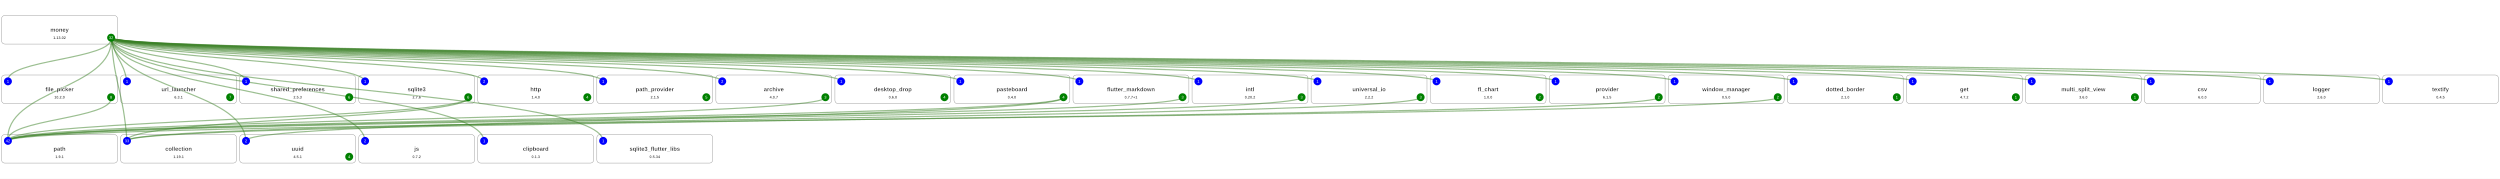
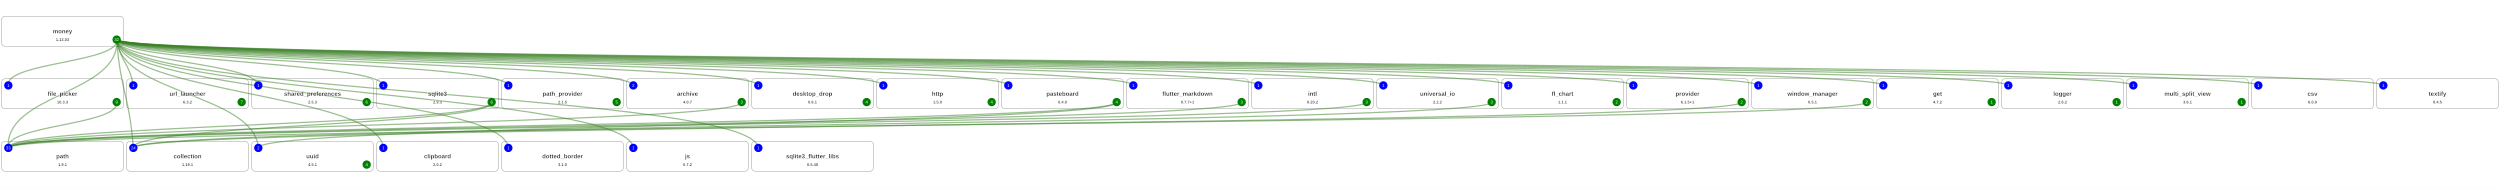
- <svg xmlns="http://www.w3.org/2000/svg" width="6300" height="450" font-family="Arial, Helvetica, sans-serif">
+ <svg xmlns="http://www.w3.org/2000/svg" width="6000" height="450" font-family="Arial, Helvetica, sans-serif">
  <style>
    .layerRectangle {
      stroke: black;
      stroke-dasharray: 5,5;
      fill: url('#layers')
    }
    .layerText {
      fill: purple;
      font-size: 150%;
      filter: url(#outlineWhite);
    }
    .nodeFolder {
      fill: #aaaaaa;
      opacity: 0.3;
      stroke: whitesmoke;
    }
    .nodeFile {
      fill: #ffffff;
      opacity: 0.9;
      stroke: gray;
    }
    .folderName {
      font-size: 180%;
      fill : white;
      font-weight: bolder;
      text-anchor: start;
      letter-spacing : 1px;
      dominant-baseline: hanging;
      filter: url(#shadow);
    }
    .nodeName {
      fill : black;
      font-weight: bold;
      text-anchor: middle;
      dominant-baseline: central;
      filter: url(#outlineWhite);
    }
    .line {
      fill : none;
      stroke-width: 3;
      opacity: 0.5;
    }
    .line:hover {
      stroke-width: 6;
      opacity: 1;
    }
</style>
  <defs id="idSvgDef">
    <linearGradient id="layers" gradientTransform="rotate(90)">
      <stop offset="0%" stop-color="#691872" stop-opacity="0.1" />
      <stop offset="100%" stop-color="#691872" stop-opacity="0.3" />
    </linearGradient>
    <filter id="shadow">
      <feGaussianBlur in="SourceAlpha" stdDeviation="2" />
      <feOffset dx="1" dy="1" result="offsetblur" />
      <feFlood flood-color="black" />
      <feComposite in2="offsetblur" operator="in" />
      <feMerge>
        <feMergeNode />
        <feMergeNode in="SourceGraphic" />
      </feMerge>
    </filter>
    <filter id="outlineWhite">
      <feMorphology in="SourceAlpha" result="DILATED" operator="dilate" radius="2" />
      <feFlood flood-color="white" flood-opacity="0.5" result="WHITE" />
      <feComposite in="WHITE" in2="DILATED" operator="in" result="OUTLINE" />
      <feMerge>
        <feMergeNode in="OUTLINE" />
        <feMergeNode in="SourceGraphic" />
      </feMerge>
    </filter>
    <filter id="outlineBlack">
      <feMorphology in="SourceAlpha" result="DILATED" operator="dilate" radius="2" />
      <feFlood flood-color="black" flood-opacity="0.5" result="BLACK" />
      <feComposite in="BLACK" in2="DILATED" operator="in" result="OUTLINE" />
      <feMerge>
        <feMergeNode in="OUTLINE" />
        <feMergeNode in="SourceGraphic" />
      </feMerge>
    </filter>
    <marker id="lineEnd" viewBox="0 -5 30 10" refX="12" orient="auto">
      <path d="M0,-16L32,0L0,16" fill="#3058FF" opacity="0.67" />
    </marker>
    <marker id="lineStart" viewBox="0 -4 8 8" refX="4" orient="auto">
      <circle cx="4" r="4" fill="#377E22" />
    </marker>
  </defs>
  <rect width="100%" height="100%" fill="white" />
  <rect width="100%" height="100%" fill="white" />
  <g id="Node_archive">
-     <rect x="1804" y="189" width="292" height="72" rx="8" ry="8" class="nodeFile" />
+     <rect x="1504" y="189" width="292" height="72" rx="8" ry="8" class="nodeFile" />
  </g>
  <g id="Node_path">
    <rect x="4" y="339" width="292" height="72" rx="8" ry="8" class="nodeFile" />
  </g>
  <g id="Node_file_picker">
    <rect x="4" y="189" width="292" height="72" rx="8" ry="8" class="nodeFile" />
  </g>
  <g id="Node_flutter_markdown">
    <rect x="2704" y="189" width="292" height="72" rx="8" ry="8" class="nodeFile" />
  </g>
  <g id="Node_intl">
    <rect x="3004" y="189" width="292" height="72" rx="8" ry="8" class="nodeFile" />
  </g>
  <g id="Node_money">
    <rect x="4" y="39" width="292" height="72" rx="8" ry="8" class="nodeFile" />
  </g>
  <g id="Node_clipboard">
-     <rect x="1204" y="339" width="292" height="72" rx="8" ry="8" class="nodeFile" />
+     <rect x="904" y="339" width="292" height="72" rx="8" ry="8" class="nodeFile" />
  </g>
  <g id="Node_collection">
    <rect x="304" y="339" width="292" height="72" rx="8" ry="8" class="nodeFile" />
  </g>
  <g id="Node_csv">
    <rect x="5404" y="189" width="292" height="72" rx="8" ry="8" class="nodeFile" />
  </g>
  <g id="Node_desktop_drop">
-     <rect x="2104" y="189" width="292" height="72" rx="8" ry="8" class="nodeFile" />
+     <rect x="1804" y="189" width="292" height="72" rx="8" ry="8" class="nodeFile" />
  </g>
  <g id="Node_dotted_border">
-     <rect x="4504" y="189" width="292" height="72" rx="8" ry="8" class="nodeFile" />
+     <rect x="1204" y="339" width="292" height="72" rx="8" ry="8" class="nodeFile" />
  </g>
  <g id="Node_fl_chart">
    <rect x="3604" y="189" width="292" height="72" rx="8" ry="8" class="nodeFile" />
  </g>
  <g id="Node_get">
+     <rect x="4504" y="189" width="292" height="72" rx="8" ry="8" class="nodeFile" />
+   </g>
+   <g id="Node_http">
+     <rect x="2104" y="189" width="292" height="72" rx="8" ry="8" class="nodeFile" />
+   </g>
+   <g id="Node_js">
+     <rect x="1504" y="339" width="292" height="72" rx="8" ry="8" class="nodeFile" />
+   </g>
+   <g id="Node_logger">
    <rect x="4804" y="189" width="292" height="72" rx="8" ry="8" class="nodeFile" />
-   </g>
-   <g id="Node_http">
-     <rect x="1204" y="189" width="292" height="72" rx="8" ry="8" class="nodeFile" />
-   </g>
-   <g id="Node_js">
-     <rect x="904" y="339" width="292" height="72" rx="8" ry="8" class="nodeFile" />
-   </g>
-   <g id="Node_logger">
-     <rect x="5704" y="189" width="292" height="72" rx="8" ry="8" class="nodeFile" />
  </g>
  <g id="Node_multi_split_view">
    <rect x="5104" y="189" width="292" height="72" rx="8" ry="8" class="nodeFile" />
  </g>
  <g id="Node_pasteboard">
    <rect x="2404" y="189" width="292" height="72" rx="8" ry="8" class="nodeFile" />
  </g>
  <g id="Node_path_provider">
-     <rect x="1504" y="189" width="292" height="72" rx="8" ry="8" class="nodeFile" />
+     <rect x="1204" y="189" width="292" height="72" rx="8" ry="8" class="nodeFile" />
  </g>
  <g id="Node_provider">
    <rect x="3904" y="189" width="292" height="72" rx="8" ry="8" class="nodeFile" />
  </g>
  <g id="Node_shared_preferences">
    <rect x="604" y="189" width="292" height="72" rx="8" ry="8" class="nodeFile" />
  </g>
  <g id="Node_sqlite3">
    <rect x="904" y="189" width="292" height="72" rx="8" ry="8" class="nodeFile" />
  </g>
  <g id="Node_sqlite3_flutter_libs">
-     <rect x="1504" y="339" width="292" height="72" rx="8" ry="8" class="nodeFile" />
+     <rect x="1804" y="339" width="292" height="72" rx="8" ry="8" class="nodeFile" />
  </g>
  <g id="Node_textify">
-     <rect x="6004" y="189" width="292" height="72" rx="8" ry="8" class="nodeFile" />
+     <rect x="5704" y="189" width="292" height="72" rx="8" ry="8" class="nodeFile" />
  </g>
  <g id="Node_universal_io">
    <rect x="3304" y="189" width="292" height="72" rx="8" ry="8" class="nodeFile" />
  </g>
  <g id="Node_url_launcher">
    <rect x="304" y="189" width="292" height="72" rx="8" ry="8" class="nodeFile" />
  </g>
  <g id="Node_uuid">
    <rect x="604" y="339" width="292" height="72" rx="8" ry="8" class="nodeFile" />
  </g>
  <g id="Node_window_manager">
    <rect x="4204" y="189" width="292" height="72" rx="8" ry="8" class="nodeFile" />
  </g>
  <g id="Edges">
-     <path class="line" d="M2080 245 C 2090 300,10 300, 20 355" fill="none" stroke="#377E22">
+     <path class="line" d="M1780 245 C 1790 300,10 300, 20 355" fill="none" stroke="#377E22">
      </path>
    <path class="line" d="M280 245 C 290 300,10 300, 20 355" fill="none" stroke="#377E22">
      </path>
    <path class="line" d="M2980 245 C 2990 300,10 300, 20 355" fill="none" stroke="#377E22">
      </path>
    <path class="line" d="M3280 245 C 3290 300,10 300, 20 355" fill="none" stroke="#377E22">
      </path>
+     <path class="line" d="M280 95 C 290 150,1510 150, 1520 205" fill="none" stroke="#377E22">
+       </path>
+     <path class="line" d="M280 95 C 290 225,910 225, 920 355" fill="none" stroke="#377E22">
+       </path>
+     <path class="line" d="M280 95 C 290 225,310 225, 320 355" fill="none" stroke="#377E22">
+       </path>
+     <path class="line" d="M280 95 C 290 150,5410 150, 5420 205" fill="none" stroke="#377E22">
+       </path>
    <path class="line" d="M280 95 C 290 150,1810 150, 1820 205" fill="none" stroke="#377E22">
      </path>
    <path class="line" d="M280 95 C 290 225,1210 225, 1220 355" fill="none" stroke="#377E22">
      </path>
-     <path class="line" d="M280 95 C 290 225,310 225, 320 355" fill="none" stroke="#377E22">
-       </path>
-     <path class="line" d="M280 95 C 290 150,5410 150, 5420 205" fill="none" stroke="#377E22">
+     <path class="line" d="M280 95 C 290 150,10 150, 20 205" fill="none" stroke="#377E22">
+       </path>
+     <path class="line" d="M280 95 C 290 150,3610 150, 3620 205" fill="none" stroke="#377E22">
+       </path>
+     <path class="line" d="M280 95 C 290 150,2710 150, 2720 205" fill="none" stroke="#377E22">
+       </path>
+     <path class="line" d="M280 95 C 290 150,4510 150, 4520 205" fill="none" stroke="#377E22">
      </path>
    <path class="line" d="M280 95 C 290 150,2110 150, 2120 205" fill="none" stroke="#377E22">
      </path>
-     <path class="line" d="M280 95 C 290 150,4510 150, 4520 205" fill="none" stroke="#377E22">
-       </path>
-     <path class="line" d="M280 95 C 290 150,10 150, 20 205" fill="none" stroke="#377E22">
-       </path>
-     <path class="line" d="M280 95 C 290 150,3610 150, 3620 205" fill="none" stroke="#377E22">
-       </path>
-     <path class="line" d="M280 95 C 290 150,2710 150, 2720 205" fill="none" stroke="#377E22">
+     <path class="line" d="M280 95 C 290 150,3010 150, 3020 205" fill="none" stroke="#377E22">
+       </path>
+     <path class="line" d="M280 95 C 290 225,1510 225, 1520 355" fill="none" stroke="#377E22">
      </path>
    <path class="line" d="M280 95 C 290 150,4810 150, 4820 205" fill="none" stroke="#377E22">
      </path>
+     <path class="line" d="M280 95 C 290 150,5110 150, 5120 205" fill="none" stroke="#377E22">
+       </path>
+     <path class="line" d="M280 95 C 290 150,2410 150, 2420 205" fill="none" stroke="#377E22">
+       </path>
+     <path class="line" d="M280 95 C 290 225,10 225, 20 355" fill="none" stroke="#377E22">
+       </path>
    <path class="line" d="M280 95 C 290 150,1210 150, 1220 205" fill="none" stroke="#377E22">
      </path>
-     <path class="line" d="M280 95 C 290 150,3010 150, 3020 205" fill="none" stroke="#377E22">
-       </path>
-     <path class="line" d="M280 95 C 290 225,910 225, 920 355" fill="none" stroke="#377E22">
+     <path class="line" d="M280 95 C 290 150,3910 150, 3920 205" fill="none" stroke="#377E22">
+       </path>
+     <path class="line" d="M280 95 C 290 150,610 150, 620 205" fill="none" stroke="#377E22">
+       </path>
+     <path class="line" d="M280 95 C 290 150,910 150, 920 205" fill="none" stroke="#377E22">
+       </path>
+     <path class="line" d="M280 95 C 290 225,1810 225, 1820 355" fill="none" stroke="#377E22">
      </path>
    <path class="line" d="M280 95 C 290 150,5710 150, 5720 205" fill="none" stroke="#377E22">
      </path>
-     <path class="line" d="M280 95 C 290 150,5110 150, 5120 205" fill="none" stroke="#377E22">
-       </path>
-     <path class="line" d="M280 95 C 290 150,2410 150, 2420 205" fill="none" stroke="#377E22">
-       </path>
-     <path class="line" d="M280 95 C 290 225,10 225, 20 355" fill="none" stroke="#377E22">
-       </path>
-     <path class="line" d="M280 95 C 290 150,1510 150, 1520 205" fill="none" stroke="#377E22">
-       </path>
-     <path class="line" d="M280 95 C 290 150,3910 150, 3920 205" fill="none" stroke="#377E22">
-       </path>
-     <path class="line" d="M280 95 C 290 150,610 150, 620 205" fill="none" stroke="#377E22">
-       </path>
-     <path class="line" d="M280 95 C 290 150,910 150, 920 205" fill="none" stroke="#377E22">
-       </path>
-     <path class="line" d="M280 95 C 290 225,1510 225, 1520 355" fill="none" stroke="#377E22">
-       </path>
-     <path class="line" d="M280 95 C 290 150,6010 150, 6020 205" fill="none" stroke="#377E22">
-       </path>
    <path class="line" d="M280 95 C 290 150,3310 150, 3320 205" fill="none" stroke="#377E22">
      </path>
    <path class="line" d="M280 95 C 290 150,310 150, 320 205" fill="none" stroke="#377E22">
      </path>
    <path class="line" d="M280 95 C 290 225,610 225, 620 355" fill="none" stroke="#377E22">
      </path>
    <path class="line" d="M280 95 C 290 150,4210 150, 4220 205" fill="none" stroke="#377E22">
      </path>
    <path class="line" d="M2680 245 C 2690 300,10 300, 20 355" fill="none" stroke="#377E22">
      </path>
    <path class="line" d="M2680 245 C 2690 300,610 300, 620 355" fill="none" stroke="#377E22">
      </path>
    <path class="line" d="M4180 245 C 4190 300,310 300, 320 355" fill="none" stroke="#377E22">
      </path>
    <path class="line" d="M1180 245 C 1190 300,310 300, 320 355" fill="none" stroke="#377E22">
      </path>
    <path class="line" d="M1180 245 C 1190 300,10 300, 20 355" fill="none" stroke="#377E22">
      </path>
    <path class="line" d="M3580 245 C 3590 300,310 300, 320 355" fill="none" stroke="#377E22">
      </path>
    <path class="line" d="M4480 245 C 4490 300,10 300, 20 355" fill="none" stroke="#377E22">
      </path>
  </g>
  <g id="Counters_archive">
    <g>
-       <circle cx="2080" cy="245" r="10" fill="green" />
-       <text x="2080" y="245" fill="white" font-size="10" text-anchor="middle" dominant-baseline="central">3</text>
-     </g>
-     <g>
-       <circle cx="1820" cy="205" r="10" fill="blue" />
-       <text x="1820" y="205" fill="white" font-size="10" text-anchor="middle" dominant-baseline="central">2</text>
+       <circle cx="1780" cy="245" r="10" fill="green" />
+       <text x="1780" y="245" fill="white" font-size="10" text-anchor="middle" dominant-baseline="central">3</text>
+     </g>
+     <g>
+       <circle cx="1520" cy="205" r="10" fill="blue" />
+       <text x="1520" y="205" fill="white" font-size="10" text-anchor="middle" dominant-baseline="central">2</text>
    </g>
  </g>
  <g id="Counters_path">
    <g>
      <circle cx="20" cy="355" r="10" fill="blue" />
-       <text x="20" y="355" fill="white" font-size="10" text-anchor="middle" dominant-baseline="central">42</text>
+       <text x="20" y="355" fill="white" font-size="10" text-anchor="middle" dominant-baseline="central">33</text>
    </g>
  </g>
  <g id="Counters_file_picker">
    <g>
      <circle cx="280" cy="245" r="10" fill="green" />
-       <text x="280" y="245" fill="white" font-size="10" text-anchor="middle" dominant-baseline="central">8</text>
+       <text x="280" y="245" fill="white" font-size="10" text-anchor="middle" dominant-baseline="central">9</text>
    </g>
    <g>
      <circle cx="20" cy="205" r="10" fill="blue" />
      <text x="20" y="205" fill="white" font-size="10" text-anchor="middle" dominant-baseline="central">1</text>
    </g>
  </g>
  <g id="Counters_flutter_markdown">
    <g>
      <circle cx="2980" cy="245" r="10" fill="green" />
      <text x="2980" y="245" fill="white" font-size="10" text-anchor="middle" dominant-baseline="central">3</text>
    </g>
    <g>
      <circle cx="2720" cy="205" r="10" fill="blue" />
      <text x="2720" y="205" fill="white" font-size="10" text-anchor="middle" dominant-baseline="central">1</text>
    </g>
  </g>
  <g id="Counters_intl">
    <g>
      <circle cx="3280" cy="245" r="10" fill="green" />
      <text x="3280" y="245" fill="white" font-size="10" text-anchor="middle" dominant-baseline="central">3</text>
    </g>
    <g>
      <circle cx="3020" cy="205" r="10" fill="blue" />
      <text x="3020" y="205" fill="white" font-size="10" text-anchor="middle" dominant-baseline="central">1</text>
    </g>
  </g>
  <g id="Counters_money">
    <g>
      <circle cx="280" cy="95" r="10" fill="green" />
      <text x="280" y="95" fill="white" font-size="10" text-anchor="middle" dominant-baseline="central">32</text>
    </g>
  </g>
  <g id="Counters_clipboard">
    <g>
+       <circle cx="920" cy="355" r="10" fill="blue" />
+       <text x="920" y="355" fill="white" font-size="10" text-anchor="middle" dominant-baseline="central">1</text>
+     </g>
+   </g>
+   <g id="Counters_collection">
+     <g>
+       <circle cx="320" cy="355" r="10" fill="blue" />
+       <text x="320" y="355" fill="white" font-size="10" text-anchor="middle" dominant-baseline="central">24</text>
+     </g>
+   </g>
+   <g id="Counters_csv">
+     <g>
+       <circle cx="5420" cy="205" r="10" fill="blue" />
+       <text x="5420" y="205" fill="white" font-size="10" text-anchor="middle" dominant-baseline="central">1</text>
+     </g>
+   </g>
+   <g id="Counters_desktop_drop">
+     <g>
+       <circle cx="2080" cy="245" r="10" fill="green" />
+       <text x="2080" y="245" fill="white" font-size="10" text-anchor="middle" dominant-baseline="central">4</text>
+     </g>
+     <g>
+       <circle cx="1820" cy="205" r="10" fill="blue" />
+       <text x="1820" y="205" fill="white" font-size="10" text-anchor="middle" dominant-baseline="central">1</text>
+     </g>
+   </g>
+   <g id="Counters_dotted_border">
+     <g>
      <circle cx="1220" cy="355" r="10" fill="blue" />
      <text x="1220" y="355" fill="white" font-size="10" text-anchor="middle" dominant-baseline="central">1</text>
    </g>
  </g>
-   <g id="Counters_collection">
-     <g>
-       <circle cx="320" cy="355" r="10" fill="blue" />
-       <text x="320" y="355" fill="white" font-size="10" text-anchor="middle" dominant-baseline="central">33</text>
-     </g>
-   </g>
-   <g id="Counters_csv">
-     <g>
-       <circle cx="5420" cy="205" r="10" fill="blue" />
-       <text x="5420" y="205" fill="white" font-size="10" text-anchor="middle" dominant-baseline="central">1</text>
-     </g>
-   </g>
-   <g id="Counters_desktop_drop">
+   <g id="Counters_fl_chart">
+     <g>
+       <circle cx="3880" cy="245" r="10" fill="green" />
+       <text x="3880" y="245" fill="white" font-size="10" text-anchor="middle" dominant-baseline="central">2</text>
+     </g>
+     <g>
+       <circle cx="3620" cy="205" r="10" fill="blue" />
+       <text x="3620" y="205" fill="white" font-size="10" text-anchor="middle" dominant-baseline="central">1</text>
+     </g>
+   </g>
+   <g id="Counters_get">
+     <g>
+       <circle cx="4780" cy="245" r="10" fill="green" />
+       <text x="4780" y="245" fill="white" font-size="10" text-anchor="middle" dominant-baseline="central">1</text>
+     </g>
+     <g>
+       <circle cx="4520" cy="205" r="10" fill="blue" />
+       <text x="4520" y="205" fill="white" font-size="10" text-anchor="middle" dominant-baseline="central">1</text>
+     </g>
+   </g>
+   <g id="Counters_http">
    <g>
      <circle cx="2380" cy="245" r="10" fill="green" />
      <text x="2380" y="245" fill="white" font-size="10" text-anchor="middle" dominant-baseline="central">4</text>
    </g>
    <g>
      <circle cx="2120" cy="205" r="10" fill="blue" />
      <text x="2120" y="205" fill="white" font-size="10" text-anchor="middle" dominant-baseline="central">1</text>
    </g>
  </g>
-   <g id="Counters_dotted_border">
-     <g>
-       <circle cx="4780" cy="245" r="10" fill="green" />
-       <text x="4780" y="245" fill="white" font-size="10" text-anchor="middle" dominant-baseline="central">1</text>
-     </g>
-     <g>
-       <circle cx="4520" cy="205" r="10" fill="blue" />
-       <text x="4520" y="205" fill="white" font-size="10" text-anchor="middle" dominant-baseline="central">1</text>
-     </g>
-   </g>
-   <g id="Counters_fl_chart">
-     <g>
-       <circle cx="3880" cy="245" r="10" fill="green" />
-       <text x="3880" y="245" fill="white" font-size="10" text-anchor="middle" dominant-baseline="central">2</text>
-     </g>
-     <g>
-       <circle cx="3620" cy="205" r="10" fill="blue" />
-       <text x="3620" y="205" fill="white" font-size="10" text-anchor="middle" dominant-baseline="central">1</text>
-     </g>
-   </g>
-   <g id="Counters_get">
+   <g id="Counters_js">
+     <g>
+       <circle cx="1520" cy="355" r="10" fill="blue" />
+       <text x="1520" y="355" fill="white" font-size="10" text-anchor="middle" dominant-baseline="central">1</text>
+     </g>
+   </g>
+   <g id="Counters_logger">
    <g>
      <circle cx="5080" cy="245" r="10" fill="green" />
      <text x="5080" y="245" fill="white" font-size="10" text-anchor="middle" dominant-baseline="central">1</text>
    </g>
    <g>
      <circle cx="4820" cy="205" r="10" fill="blue" />
      <text x="4820" y="205" fill="white" font-size="10" text-anchor="middle" dominant-baseline="central">1</text>
    </g>
  </g>
-   <g id="Counters_http">
+   <g id="Counters_multi_split_view">
+     <g>
+       <circle cx="5380" cy="245" r="10" fill="green" />
+       <text x="5380" y="245" fill="white" font-size="10" text-anchor="middle" dominant-baseline="central">1</text>
+     </g>
+     <g>
+       <circle cx="5120" cy="205" r="10" fill="blue" />
+       <text x="5120" y="205" fill="white" font-size="10" text-anchor="middle" dominant-baseline="central">1</text>
+     </g>
+   </g>
+   <g id="Counters_pasteboard">
+     <g>
+       <circle cx="2680" cy="245" r="10" fill="green" />
+       <text x="2680" y="245" fill="white" font-size="10" text-anchor="middle" dominant-baseline="central">4</text>
+     </g>
+     <g>
+       <circle cx="2420" cy="205" r="10" fill="blue" />
+       <text x="2420" y="205" fill="white" font-size="10" text-anchor="middle" dominant-baseline="central">1</text>
+     </g>
+   </g>
+   <g id="Counters_path_provider">
    <g>
      <circle cx="1480" cy="245" r="10" fill="green" />
-       <text x="1480" y="245" fill="white" font-size="10" text-anchor="middle" dominant-baseline="central">4</text>
+       <text x="1480" y="245" fill="white" font-size="10" text-anchor="middle" dominant-baseline="central">5</text>
    </g>
    <g>
      <circle cx="1220" cy="205" r="10" fill="blue" />
-       <text x="1220" y="205" fill="white" font-size="10" text-anchor="middle" dominant-baseline="central">2</text>
-     </g>
-   </g>
-   <g id="Counters_js">
-     <g>
-       <circle cx="920" cy="355" r="10" fill="blue" />
-       <text x="920" y="355" fill="white" font-size="10" text-anchor="middle" dominant-baseline="central">2</text>
-     </g>
-   </g>
-   <g id="Counters_logger">
+       <text x="1220" y="205" fill="white" font-size="10" text-anchor="middle" dominant-baseline="central">1</text>
+     </g>
+   </g>
+   <g id="Counters_provider">
+     <g>
+       <circle cx="4180" cy="245" r="10" fill="green" />
+       <text x="4180" y="245" fill="white" font-size="10" text-anchor="middle" dominant-baseline="central">2</text>
+     </g>
+     <g>
+       <circle cx="3920" cy="205" r="10" fill="blue" />
+       <text x="3920" y="205" fill="white" font-size="10" text-anchor="middle" dominant-baseline="central">1</text>
+     </g>
+   </g>
+   <g id="Counters_shared_preferences">
+     <g>
+       <circle cx="880" cy="245" r="10" fill="green" />
+       <text x="880" y="245" fill="white" font-size="10" text-anchor="middle" dominant-baseline="central">6</text>
+     </g>
+     <g>
+       <circle cx="620" cy="205" r="10" fill="blue" />
+       <text x="620" y="205" fill="white" font-size="10" text-anchor="middle" dominant-baseline="central">1</text>
+     </g>
+   </g>
+   <g id="Counters_sqlite3">
+     <g>
+       <circle cx="1180" cy="245" r="10" fill="green" />
+       <text x="1180" y="245" fill="white" font-size="10" text-anchor="middle" dominant-baseline="central">6</text>
+     </g>
+     <g>
+       <circle cx="920" cy="205" r="10" fill="blue" />
+       <text x="920" y="205" fill="white" font-size="10" text-anchor="middle" dominant-baseline="central">1</text>
+     </g>
+   </g>
+   <g id="Counters_sqlite3_flutter_libs">
+     <g>
+       <circle cx="1820" cy="355" r="10" fill="blue" />
+       <text x="1820" y="355" fill="white" font-size="10" text-anchor="middle" dominant-baseline="central">1</text>
+     </g>
+   </g>
+   <g id="Counters_textify">
    <g>
      <circle cx="5720" cy="205" r="10" fill="blue" />
      <text x="5720" y="205" fill="white" font-size="10" text-anchor="middle" dominant-baseline="central">1</text>
    </g>
  </g>
-   <g id="Counters_multi_split_view">
-     <g>
-       <circle cx="5380" cy="245" r="10" fill="green" />
-       <text x="5380" y="245" fill="white" font-size="10" text-anchor="middle" dominant-baseline="central">1</text>
-     </g>
-     <g>
-       <circle cx="5120" cy="205" r="10" fill="blue" />
-       <text x="5120" y="205" fill="white" font-size="10" text-anchor="middle" dominant-baseline="central">1</text>
-     </g>
-   </g>
-   <g id="Counters_pasteboard">
-     <g>
-       <circle cx="2680" cy="245" r="10" fill="green" />
-       <text x="2680" y="245" fill="white" font-size="10" text-anchor="middle" dominant-baseline="central">4</text>
-     </g>
-     <g>
-       <circle cx="2420" cy="205" r="10" fill="blue" />
-       <text x="2420" y="205" fill="white" font-size="10" text-anchor="middle" dominant-baseline="central">1</text>
-     </g>
-   </g>
-   <g id="Counters_path_provider">
-     <g>
-       <circle cx="1780" cy="245" r="10" fill="green" />
-       <text x="1780" y="245" fill="white" font-size="10" text-anchor="middle" dominant-baseline="central">5</text>
-     </g>
-     <g>
-       <circle cx="1520" cy="205" r="10" fill="blue" />
-       <text x="1520" y="205" fill="white" font-size="10" text-anchor="middle" dominant-baseline="central">1</text>
-     </g>
-   </g>
-   <g id="Counters_provider">
-     <g>
-       <circle cx="4180" cy="245" r="10" fill="green" />
-       <text x="4180" y="245" fill="white" font-size="10" text-anchor="middle" dominant-baseline="central">2</text>
-     </g>
-     <g>
-       <circle cx="3920" cy="205" r="10" fill="blue" />
-       <text x="3920" y="205" fill="white" font-size="10" text-anchor="middle" dominant-baseline="central">1</text>
-     </g>
-   </g>
-   <g id="Counters_shared_preferences">
-     <g>
-       <circle cx="880" cy="245" r="10" fill="green" />
-       <text x="880" y="245" fill="white" font-size="10" text-anchor="middle" dominant-baseline="central">6</text>
-     </g>
-     <g>
-       <circle cx="620" cy="205" r="10" fill="blue" />
-       <text x="620" y="205" fill="white" font-size="10" text-anchor="middle" dominant-baseline="central">1</text>
-     </g>
-   </g>
-   <g id="Counters_sqlite3">
-     <g>
-       <circle cx="1180" cy="245" r="10" fill="green" />
-       <text x="1180" y="245" fill="white" font-size="10" text-anchor="middle" dominant-baseline="central">6</text>
-     </g>
-     <g>
-       <circle cx="920" cy="205" r="10" fill="blue" />
-       <text x="920" y="205" fill="white" font-size="10" text-anchor="middle" dominant-baseline="central">1</text>
-     </g>
-   </g>
-   <g id="Counters_sqlite3_flutter_libs">
-     <g>
-       <circle cx="1520" cy="355" r="10" fill="blue" />
-       <text x="1520" y="355" fill="white" font-size="10" text-anchor="middle" dominant-baseline="central">1</text>
-     </g>
-   </g>
-   <g id="Counters_textify">
-     <g>
-       <circle cx="6020" cy="205" r="10" fill="blue" />
-       <text x="6020" y="205" fill="white" font-size="10" text-anchor="middle" dominant-baseline="central">1</text>
-     </g>
-   </g>
  <g id="Counters_universal_io">
    <g>
      <circle cx="3580" cy="245" r="10" fill="green" />
      <text x="3580" y="245" fill="white" font-size="10" text-anchor="middle" dominant-baseline="central">3</text>
    </g>
    <g>
      <circle cx="3320" cy="205" r="10" fill="blue" />
      <text x="3320" y="205" fill="white" font-size="10" text-anchor="middle" dominant-baseline="central">1</text>
    </g>
  </g>
  <g id="Counters_url_launcher">
    <g>
      <circle cx="580" cy="245" r="10" fill="green" />
      <text x="580" y="245" fill="white" font-size="10" text-anchor="middle" dominant-baseline="central">7</text>
    </g>
    <g>
      <circle cx="320" cy="205" r="10" fill="blue" />
      <text x="320" y="205" fill="white" font-size="10" text-anchor="middle" dominant-baseline="central">1</text>
    </g>
  </g>
  <g id="Counters_uuid">
    <g>
      <circle cx="880" cy="395" r="10" fill="green" />
      <text x="880" y="395" fill="white" font-size="10" text-anchor="middle" dominant-baseline="central">4</text>
    </g>
    <g>
      <circle cx="620" cy="355" r="10" fill="blue" />
      <text x="620" y="355" fill="white" font-size="10" text-anchor="middle" dominant-baseline="central">2</text>
    </g>
  </g>
  <g id="Counters_window_manager">
    <g>
      <circle cx="4480" cy="245" r="10" fill="green" />
      <text x="4480" y="245" fill="white" font-size="10" text-anchor="middle" dominant-baseline="central">2</text>
    </g>
    <g>
      <circle cx="4220" cy="205" r="10" fill="blue" />
      <text x="4220" y="205" fill="white" font-size="10" text-anchor="middle" dominant-baseline="central">1</text>
    </g>
  </g>
  <g id="Labels_archive">
-     <text class="nodeName" x="1950" y="225" font-size="120%">archive</text>
-     <text class="nodeName" x="1950" y="245" font-size="80%">4.0.7</text>
+     <text class="nodeName" x="1650" y="225" font-size="120%">archive</text>
+     <text class="nodeName" x="1650" y="245" font-size="80%">4.0.7</text>
  </g>
  <g id="Labels_path">
    <text class="nodeName" x="150" y="375" font-size="120%">path</text>
    <text class="nodeName" x="150" y="395" font-size="80%">1.9.1</text>
  </g>
  <g id="Labels_file_picker">
    <text class="nodeName" x="150" y="225" font-size="120%">file_picker</text>
-     <text class="nodeName" x="150" y="245" font-size="80%">10.2.0</text>
+     <text class="nodeName" x="150" y="245" font-size="80%">10.3.3</text>
  </g>
  <g id="Labels_flutter_markdown">
    <text class="nodeName" x="2850" y="225" font-size="120%">flutter_markdown</text>
    <text class="nodeName" x="2850" y="245" font-size="80%">0.7.7+1</text>
  </g>
  <g id="Labels_intl">
    <text class="nodeName" x="3150" y="225" font-size="120%">intl</text>
    <text class="nodeName" x="3150" y="245" font-size="80%">0.20.2</text>
  </g>
  <g id="Labels_money">
    <text class="nodeName" x="150" y="75" font-size="120%">money</text>
-     <text class="nodeName" x="150" y="95" font-size="80%">1.13.02</text>
+     <text class="nodeName" x="150" y="95" font-size="80%">1.13.03</text>
  </g>
  <g id="Labels_clipboard">
-     <text class="nodeName" x="1350" y="375" font-size="120%">clipboard</text>
-     <text class="nodeName" x="1350" y="395" font-size="80%">0.1.3</text>
+     <text class="nodeName" x="1050" y="375" font-size="120%">clipboard</text>
+     <text class="nodeName" x="1050" y="395" font-size="80%">2.0.2</text>
  </g>
  <g id="Labels_collection">
    <text class="nodeName" x="450" y="375" font-size="120%">collection</text>
    <text class="nodeName" x="450" y="395" font-size="80%">1.19.1</text>
  </g>
  <g id="Labels_csv">
    <text class="nodeName" x="5550" y="225" font-size="120%">csv</text>
    <text class="nodeName" x="5550" y="245" font-size="80%">6.0.0</text>
  </g>
  <g id="Labels_desktop_drop">
-     <text class="nodeName" x="2250" y="225" font-size="120%">desktop_drop</text>
-     <text class="nodeName" x="2250" y="245" font-size="80%">0.6.0</text>
+     <text class="nodeName" x="1950" y="225" font-size="120%">desktop_drop</text>
+     <text class="nodeName" x="1950" y="245" font-size="80%">0.6.1</text>
  </g>
  <g id="Labels_dotted_border">
-     <text class="nodeName" x="4650" y="225" font-size="120%">dotted_border</text>
-     <text class="nodeName" x="4650" y="245" font-size="80%">2.1.0</text>
+     <text class="nodeName" x="1350" y="375" font-size="120%">dotted_border</text>
+     <text class="nodeName" x="1350" y="395" font-size="80%">3.1.0</text>
  </g>
  <g id="Labels_fl_chart">
    <text class="nodeName" x="3750" y="225" font-size="120%">fl_chart</text>
-     <text class="nodeName" x="3750" y="245" font-size="80%">1.0.0</text>
+     <text class="nodeName" x="3750" y="245" font-size="80%">1.1.1</text>
  </g>
  <g id="Labels_get">
-     <text class="nodeName" x="4950" y="225" font-size="120%">get</text>
-     <text class="nodeName" x="4950" y="245" font-size="80%">4.7.2</text>
+     <text class="nodeName" x="4650" y="225" font-size="120%">get</text>
+     <text class="nodeName" x="4650" y="245" font-size="80%">4.7.2</text>
  </g>
  <g id="Labels_http">
-     <text class="nodeName" x="1350" y="225" font-size="120%">http</text>
-     <text class="nodeName" x="1350" y="245" font-size="80%">1.4.0</text>
+     <text class="nodeName" x="2250" y="225" font-size="120%">http</text>
+     <text class="nodeName" x="2250" y="245" font-size="80%">1.5.0</text>
  </g>
  <g id="Labels_js">
-     <text class="nodeName" x="1050" y="375" font-size="120%">js</text>
-     <text class="nodeName" x="1050" y="395" font-size="80%">0.7.2</text>
+     <text class="nodeName" x="1650" y="375" font-size="120%">js</text>
+     <text class="nodeName" x="1650" y="395" font-size="80%">0.7.2</text>
  </g>
  <g id="Labels_logger">
-     <text class="nodeName" x="5850" y="225" font-size="120%">logger</text>
-     <text class="nodeName" x="5850" y="245" font-size="80%">2.6.0</text>
+     <text class="nodeName" x="4950" y="225" font-size="120%">logger</text>
+     <text class="nodeName" x="4950" y="245" font-size="80%">2.6.2</text>
  </g>
  <g id="Labels_multi_split_view">
    <text class="nodeName" x="5250" y="225" font-size="120%">multi_split_view</text>
-     <text class="nodeName" x="5250" y="245" font-size="80%">3.6.0</text>
+     <text class="nodeName" x="5250" y="245" font-size="80%">3.6.1</text>
  </g>
  <g id="Labels_pasteboard">
    <text class="nodeName" x="2550" y="225" font-size="120%">pasteboard</text>
    <text class="nodeName" x="2550" y="245" font-size="80%">0.4.0</text>
  </g>
  <g id="Labels_path_provider">
-     <text class="nodeName" x="1650" y="225" font-size="120%">path_provider</text>
-     <text class="nodeName" x="1650" y="245" font-size="80%">2.1.5</text>
+     <text class="nodeName" x="1350" y="225" font-size="120%">path_provider</text>
+     <text class="nodeName" x="1350" y="245" font-size="80%">2.1.5</text>
  </g>
  <g id="Labels_provider">
    <text class="nodeName" x="4050" y="225" font-size="120%">provider</text>
-     <text class="nodeName" x="4050" y="245" font-size="80%">6.1.5</text>
+     <text class="nodeName" x="4050" y="245" font-size="80%">6.1.5+1</text>
  </g>
  <g id="Labels_shared_preferences">
    <text class="nodeName" x="750" y="225" font-size="120%">shared_preferences</text>
    <text class="nodeName" x="750" y="245" font-size="80%">2.5.3</text>
  </g>
  <g id="Labels_sqlite3">
    <text class="nodeName" x="1050" y="225" font-size="120%">sqlite3</text>
-     <text class="nodeName" x="1050" y="245" font-size="80%">2.7.6</text>
+     <text class="nodeName" x="1050" y="245" font-size="80%">2.9.3</text>
  </g>
  <g id="Labels_sqlite3_flutter_libs">
-     <text class="nodeName" x="1650" y="375" font-size="120%">sqlite3_flutter_libs</text>
-     <text class="nodeName" x="1650" y="395" font-size="80%">0.5.34</text>
+     <text class="nodeName" x="1950" y="375" font-size="120%">sqlite3_flutter_libs</text>
+     <text class="nodeName" x="1950" y="395" font-size="80%">0.5.40</text>
  </g>
  <g id="Labels_textify">
-     <text class="nodeName" x="6150" y="225" font-size="120%">textify</text>
-     <text class="nodeName" x="6150" y="245" font-size="80%">0.4.5</text>
+     <text class="nodeName" x="5850" y="225" font-size="120%">textify</text>
+     <text class="nodeName" x="5850" y="245" font-size="80%">0.4.5</text>
  </g>
  <g id="Labels_universal_io">
    <text class="nodeName" x="3450" y="225" font-size="120%">universal_io</text>
    <text class="nodeName" x="3450" y="245" font-size="80%">2.2.2</text>
  </g>
  <g id="Labels_url_launcher">
    <text class="nodeName" x="450" y="225" font-size="120%">url_launcher</text>
-     <text class="nodeName" x="450" y="245" font-size="80%">6.3.1</text>
+     <text class="nodeName" x="450" y="245" font-size="80%">6.3.2</text>
  </g>
  <g id="Labels_uuid">
    <text class="nodeName" x="750" y="375" font-size="120%">uuid</text>
    <text class="nodeName" x="750" y="395" font-size="80%">4.5.1</text>
  </g>
  <g id="Labels_window_manager">
    <text class="nodeName" x="4350" y="225" font-size="120%">window_manager</text>
-     <text class="nodeName" x="4350" y="245" font-size="80%">0.5.0</text>
+     <text class="nodeName" x="4350" y="245" font-size="80%">0.5.1</text>
  </g>
</svg>
